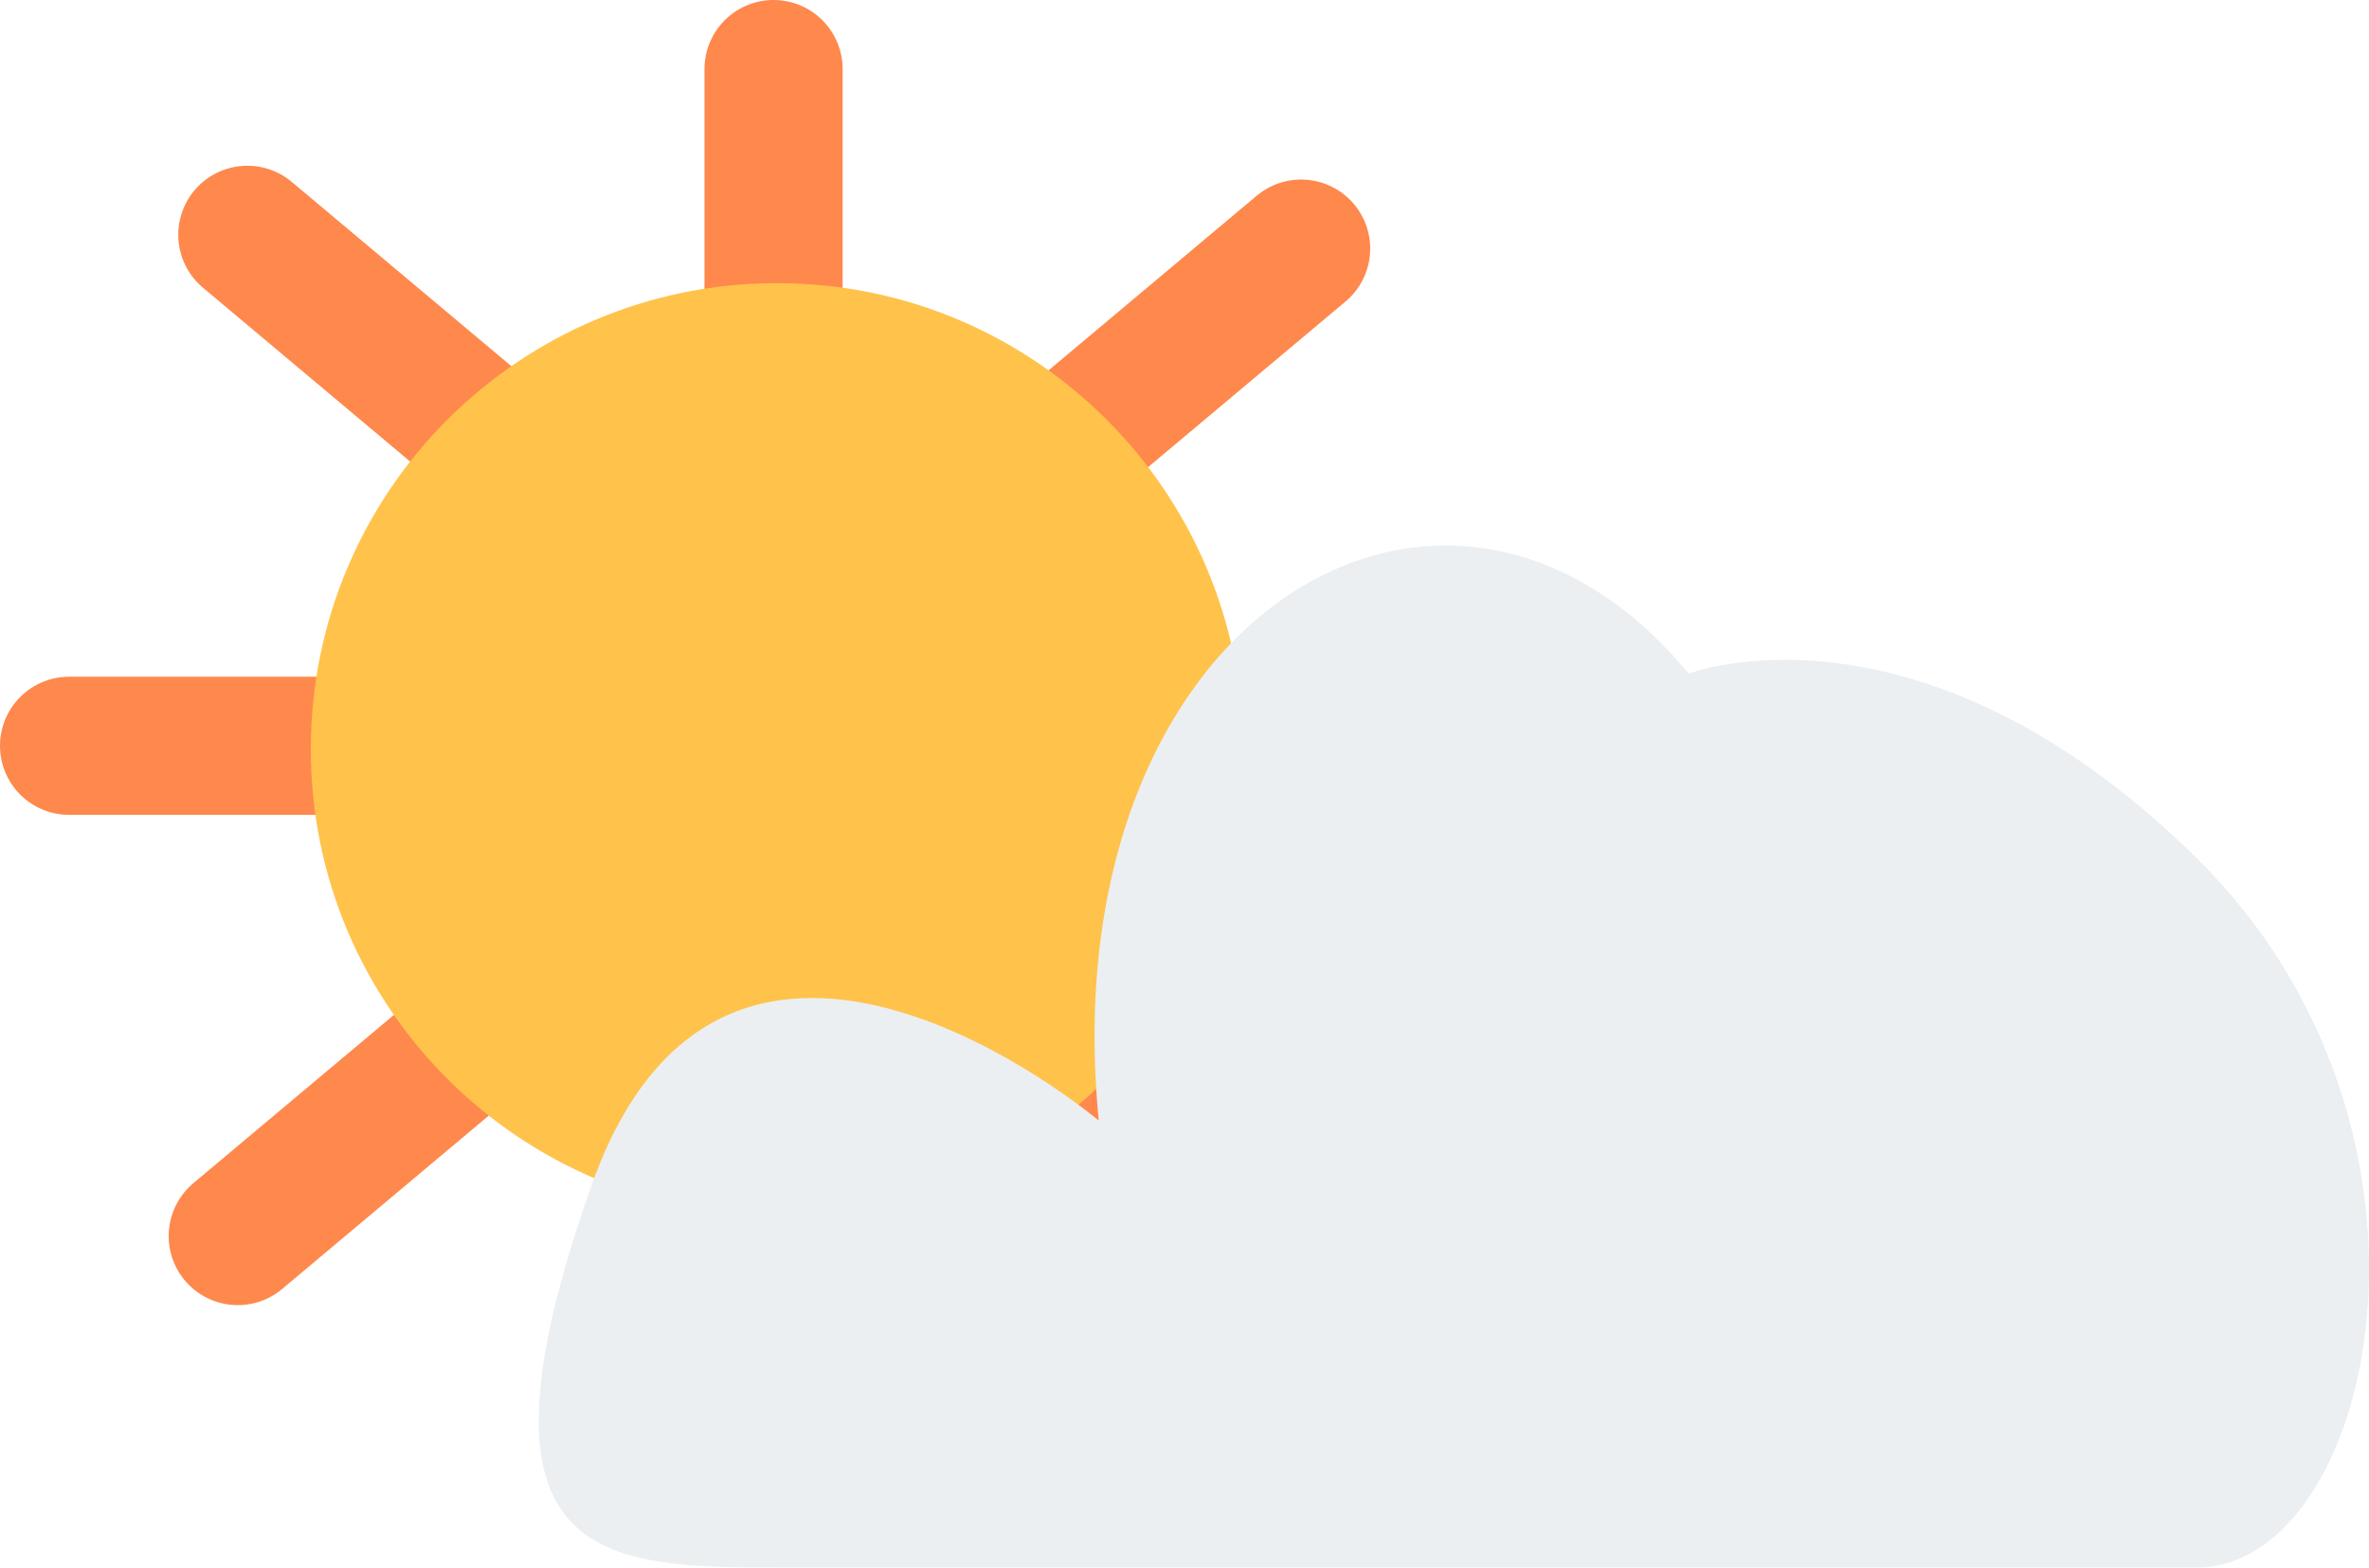
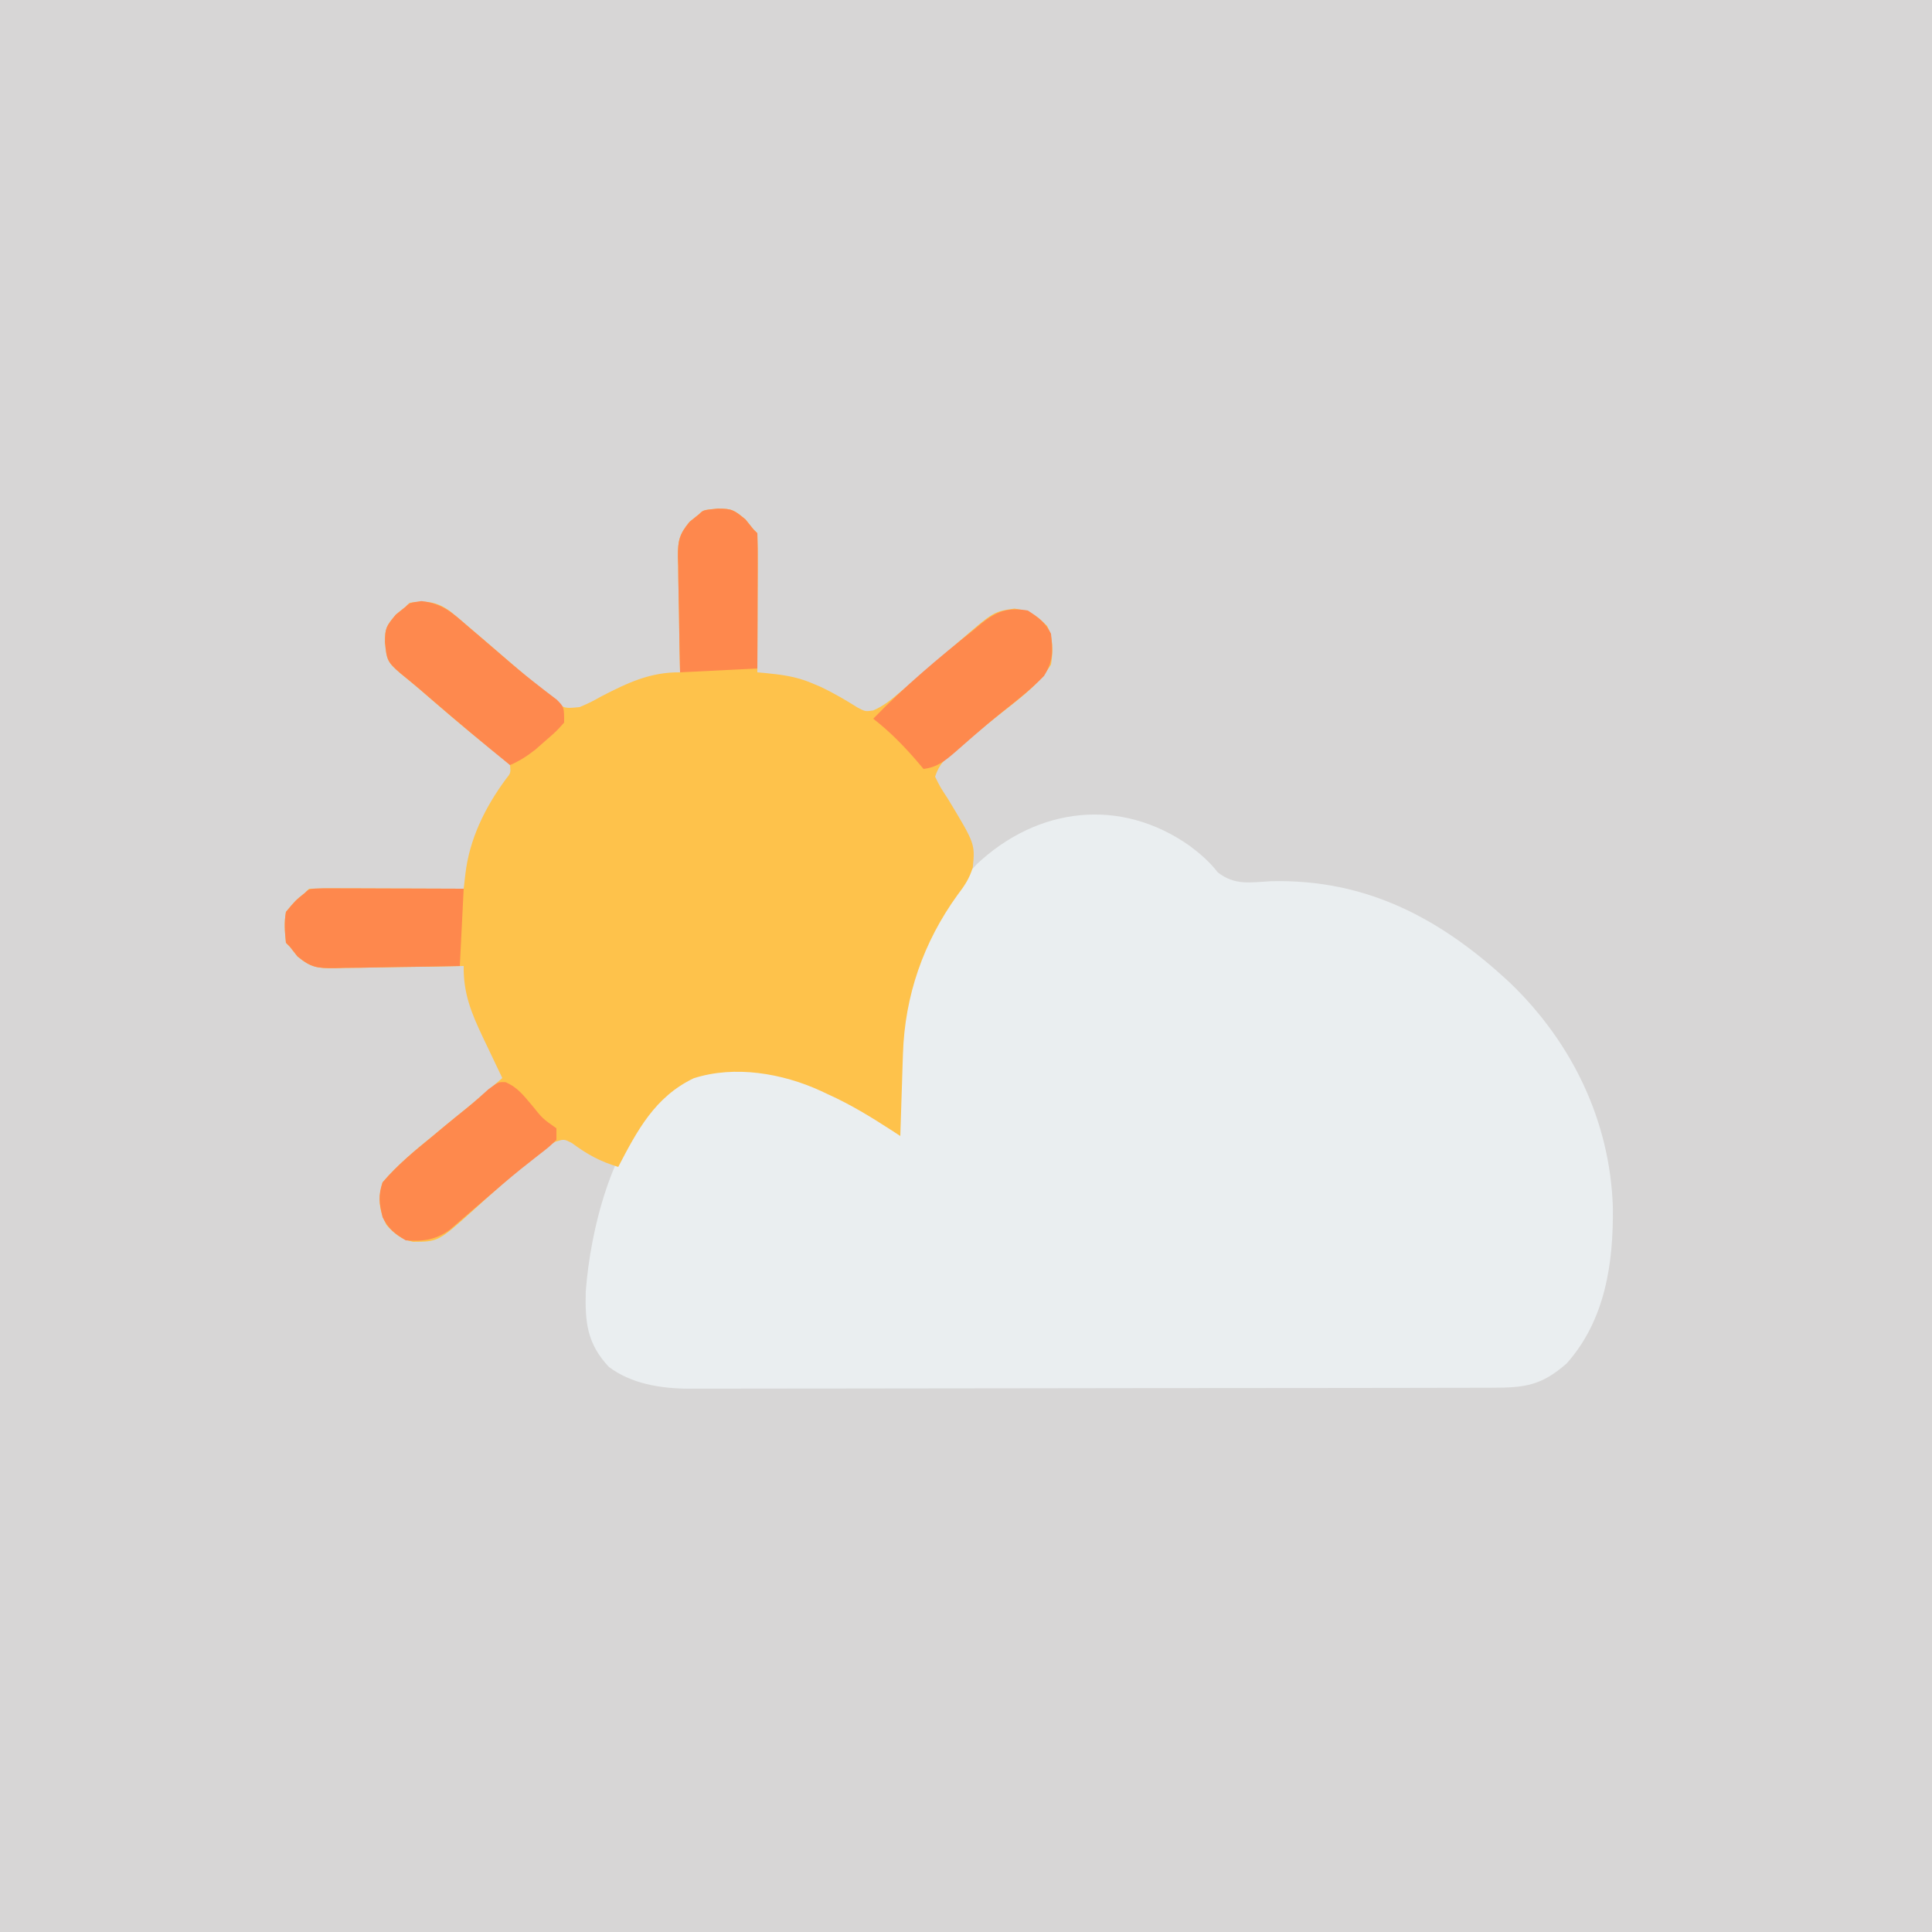
- <svg xmlns="http://www.w3.org/2000/svg" width="343" height="227" viewBox="0 0 343 227" fill="none">
-   <path d="M112 10V57.5" stroke="#FF884C" stroke-width="20" stroke-linecap="round" />
-   <path d="M112 164V211.5" stroke="#FF884C" stroke-width="20" stroke-linecap="round" />
-   <path d="M35.809 34L72.196 64.532" stroke="#FF884C" stroke-width="20" stroke-linecap="round" />
-   <path d="M187 181L150.613 150.468" stroke="#FF884C" stroke-width="20" stroke-linecap="round" />
-   <path d="M188.387 36L152 66.532" stroke="#FF884C" stroke-width="20" stroke-linecap="round" />
-   <path d="M34.422 179L70.809 148.468" stroke="#FF884C" stroke-width="20" stroke-linecap="round" />
-   <path d="M10 108L57.5 108" stroke="#FF884C" stroke-width="20" stroke-linecap="round" />
-   <path d="M210.5 108L163 108" stroke="#FF884C" stroke-width="20" stroke-linecap="round" />
-   <circle cx="112.5" cy="108.5" r="67.5" fill="#FFC24B" />
-   <path d="M244.495 97.547C209.537 55.197 151.935 88.985 159.085 162.271C159.085 162.271 105.058 116.588 85.593 171.794C66.129 227 87.181 227 113.798 227H317.987C343.809 227 358.109 163.703 317.987 124.203C277.865 84.703 244.495 97.547 244.495 97.547Z" fill="#EBEFF1" />
+ <svg xmlns="http://www.w3.org/2000/svg" version="1.1" width="500" height="500">
+   <path d="M0 0 C165 0 330 0 500 0 C500 165 500 330 500 500 C335 500 170 500 0 500 C0 335 0 170 0 0 Z " fill="#D7D6D6" transform="translate(0,0)" />
+   <path d="M0 0 C2.825 2.143 5.018 4.005 7.203 6.812 C11.562 10.242 15.517 9.431 20.875 9.125 C45.853 8.467 65.242 18.906 83.136 35.687 C98.953 51.025 108.714 71.171 109.465 93.36 C109.664 107.915 107.508 122.71 97.5 133.938 C90.961 139.638 86.794 140.212 78.145 140.203 C76.778 140.207 76.778 140.207 75.384 140.212 C72.324 140.221 69.264 140.222 66.205 140.224 C64.013 140.228 61.822 140.233 59.631 140.239 C53.672 140.252 47.713 140.258 41.754 140.263 C38.031 140.266 34.307 140.27 30.584 140.274 C18.932 140.288 7.28 140.298 -4.371 140.301 C-5.712 140.302 -7.052 140.302 -8.393 140.303 C-9.391 140.303 -9.391 140.303 -10.408 140.303 C-21.175 140.307 -31.941 140.325 -42.707 140.348 C-53.77 140.372 -64.833 140.384 -75.896 140.385 C-82.104 140.386 -88.311 140.392 -94.519 140.41 C-100.361 140.427 -106.203 140.429 -112.046 140.42 C-114.186 140.419 -116.327 140.424 -118.467 140.434 C-121.398 140.446 -124.328 140.44 -127.258 140.43 C-128.098 140.438 -128.937 140.446 -129.803 140.454 C-136.965 140.395 -144.516 139.216 -150.375 134.812 C-156.004 128.771 -156.549 123.323 -156.344 115.258 C-155.077 98.897 -149.663 77.499 -137.73 65.539 C-128.466 57.91 -119.629 57.07 -107.938 58.062 C-96.741 60.214 -84.587 66.71 -75.938 74.062 C-75.928 73.328 -75.919 72.594 -75.909 71.838 C-75.513 47.038 -72.961 23.883 -55.25 4.812 C-39.437 -10.139 -17.936 -12.685 0 0 Z " fill="#EAEEF0" transform="translate(307.9375,218.9375)" />
+   <path d="M0 0 C3.671 0.02 4.157 0.298 7.188 2.812 C7.868 3.658 8.549 4.504 9.25 5.375 C9.745 5.87 9.745 5.87 10.25 6.375 C10.339 9.041 10.365 11.681 10.348 14.348 C10.346 15.145 10.345 15.943 10.343 16.765 C10.338 19.322 10.325 21.88 10.312 24.438 C10.307 26.167 10.303 27.897 10.299 29.627 C10.288 33.876 10.271 38.126 10.25 42.375 C10.842 42.427 11.433 42.479 12.043 42.532 C16.357 42.953 20.225 43.42 24.25 45.125 C25.078 45.474 25.905 45.824 26.758 46.184 C30.049 47.757 33.156 49.578 36.242 51.52 C38.187 52.526 38.187 52.526 40.203 52.25 C42.931 51.084 44.856 49.476 47.125 47.562 C48.085 46.758 49.046 45.954 50.035 45.125 C52.322 43.176 54.597 41.214 56.871 39.25 C57.484 38.721 58.097 38.192 58.729 37.648 C59.923 36.615 61.115 35.579 62.302 34.538 C71.408 26.634 71.408 26.634 76.812 25.875 C80.806 26.456 82.425 27.55 85.25 30.375 C86.872 33.619 86.798 36.868 86.25 40.375 C82.713 46.108 77.071 49.914 71.86 54.081 C68.924 56.441 66.02 58.839 63.125 61.25 C62.557 61.714 61.988 62.179 61.402 62.657 C58.77 64.857 57.357 66.055 56.25 69.375 C57.588 72.098 57.588 72.098 59.5 75 C66.596 86.737 66.596 86.737 66.016 92.836 C65.129 95.776 63.855 97.622 62 100.062 C53.227 112.226 48.416 126.066 47.934 141.086 C47.871 142.952 47.871 142.952 47.807 144.855 C47.767 146.141 47.728 147.426 47.688 148.75 C47.623 150.713 47.623 150.713 47.557 152.715 C47.451 155.935 47.349 159.155 47.25 162.375 C46.546 161.914 45.842 161.453 45.116 160.978 C39.709 157.479 34.374 154.205 28.5 151.562 C27.589 151.134 27.589 151.134 26.66 150.697 C16.774 146.155 4.419 144.001 -6.25 147.438 C-16.28 152.277 -20.818 160.918 -25.75 170.375 C-30.461 168.954 -33.815 167.112 -37.723 164.203 C-39.756 163.152 -39.756 163.152 -42.055 163.859 C-45.735 165.929 -48.683 168.56 -51.812 171.375 C-53.149 172.547 -54.487 173.719 -55.824 174.891 C-58.264 177.046 -60.681 179.224 -63.082 181.422 C-72.318 189.726 -72.318 189.726 -78.84 189.762 C-81.938 189.135 -83.656 187.666 -85.75 185.375 C-87.677 181.521 -88.031 178.411 -86.75 174.375 C-82.873 169.829 -78.38 166.13 -73.75 162.375 C-72.738 161.532 -71.726 160.689 -70.684 159.82 C-68.928 158.37 -67.162 156.93 -65.383 155.508 C-62.116 152.861 -58.931 150.124 -55.75 147.375 C-56.304 146.217 -56.859 145.06 -57.43 143.867 C-58.162 142.328 -58.893 140.789 -59.625 139.25 C-59.99 138.489 -60.355 137.729 -60.73 136.945 C-63.725 130.629 -65.867 125.472 -65.75 118.375 C-66.936 118.401 -68.121 118.427 -69.343 118.454 C-73.75 118.545 -78.157 118.602 -82.565 118.65 C-84.471 118.675 -86.377 118.709 -88.283 118.752 C-91.026 118.813 -93.768 118.841 -96.512 118.863 C-97.785 118.902 -97.785 118.902 -99.085 118.941 C-103.545 118.944 -105.188 118.835 -108.765 115.907 C-109.42 115.071 -110.075 114.236 -110.75 113.375 C-111.08 113.045 -111.41 112.715 -111.75 112.375 C-112.043 109.443 -112.25 107.23 -111.75 104.375 C-109.312 101.438 -109.312 101.438 -106.75 99.375 C-106.255 98.88 -106.255 98.88 -105.75 98.375 C-102.793 98.286 -99.859 98.26 -96.902 98.277 C-95.573 98.279 -95.573 98.279 -94.216 98.282 C-91.373 98.287 -88.53 98.3 -85.688 98.312 C-83.765 98.318 -81.842 98.322 -79.92 98.326 C-75.197 98.337 -70.473 98.354 -65.75 98.375 C-65.605 97.123 -65.46 95.871 -65.311 94.582 C-64.267 85.55 -60.231 77.338 -54.887 70.082 C-53.565 68.439 -53.565 68.439 -53.75 66.375 C-55.237 65.021 -56.794 63.744 -58.375 62.5 C-63.014 58.791 -67.565 55.004 -72.062 51.125 C-73.204 50.14 -74.346 49.156 -75.488 48.172 C-76.298 47.473 -76.298 47.473 -77.124 46.76 C-78.765 45.362 -80.433 44.001 -82.105 42.641 C-85.552 39.688 -85.676 39.13 -86.125 34.562 C-86.105 30.916 -85.816 30.455 -83.312 27.438 C-82.467 26.757 -81.621 26.076 -80.75 25.375 C-80.42 25.045 -80.09 24.715 -79.75 24.375 C-75.42 23.756 -72.669 24.066 -69.188 26.625 C-67.69 27.853 -66.214 29.107 -64.75 30.375 C-63.672 31.294 -62.594 32.211 -61.516 33.129 C-59.106 35.186 -56.702 37.249 -54.301 39.316 C-53.409 40.084 -53.409 40.084 -52.499 40.868 C-51.367 41.844 -50.236 42.821 -49.107 43.8 C-47.621 45.085 -46.123 46.355 -44.625 47.625 C-43.777 48.352 -42.929 49.079 -42.055 49.828 C-39.659 51.747 -39.659 51.747 -35.75 51.375 C-32.969 50.17 -32.969 50.17 -30.062 48.562 C-23.3 45.074 -17.42 42.285 -9.75 42.375 C-9.776 41.311 -9.802 40.246 -9.829 39.15 C-9.92 35.19 -9.977 31.23 -10.025 27.269 C-10.05 25.557 -10.084 23.845 -10.127 22.133 C-10.188 19.668 -10.216 17.204 -10.238 14.738 C-10.264 13.977 -10.29 13.215 -10.316 12.43 C-10.319 8.321 -9.952 6.617 -7.282 3.415 C-6.029 2.405 -6.029 2.405 -4.75 1.375 C-3.75 0.375 -3.75 0.375 0 0 Z " fill="#FEC24B" transform="translate(185.75,131.625)" />
+   <path d="M0 0 C5.458 0.606 7.863 2.908 11.938 6.438 C13.015 7.356 14.093 8.274 15.172 9.191 C16.975 10.728 18.773 12.27 20.561 13.823 C23.422 16.307 26.295 18.748 29.285 21.074 C30.284 21.854 31.283 22.634 32.312 23.438 C33.207 24.118 34.102 24.799 35.023 25.5 C36.938 27.438 36.938 27.438 36.938 31.438 C34.891 33.727 34.891 33.727 32.188 36.062 C31.306 36.839 30.424 37.615 29.516 38.414 C27.351 40.113 25.446 41.347 22.938 42.438 C16.16 36.96 9.486 31.378 2.886 25.688 C2.33 25.209 1.773 24.729 1.199 24.234 C0.66 23.768 0.12 23.302 -0.436 22.822 C-2.078 21.425 -3.746 20.064 -5.418 18.703 C-8.864 15.751 -8.988 15.193 -9.438 10.625 C-9.418 6.979 -9.129 6.517 -6.625 3.5 C-5.779 2.819 -4.934 2.139 -4.062 1.438 C-3.062 0.438 -3.062 0.438 0 0 Z " fill="#FE894E" transform="translate(109.0625,155.5625)" />
+   <path d="M0 0 C3.052 1.333 4.61 3.405 6.754 5.93 C9.552 9.422 9.552 9.422 13.129 11.93 C13.129 12.92 13.129 13.91 13.129 14.93 C11.215 16.77 11.215 16.77 8.504 18.867 C7.509 19.654 6.514 20.44 5.488 21.25 C4.948 21.677 4.407 22.104 3.85 22.544 C0.755 25.036 -2.241 27.644 -5.246 30.242 C-6.941 31.707 -8.636 33.17 -10.341 34.624 C-11.736 35.814 -13.121 37.018 -14.504 38.223 C-18.103 40.818 -21.489 41.287 -25.871 40.93 C-28.793 39.165 -30.35 37.971 -31.871 34.93 C-32.735 31.103 -33.03 29.58 -31.871 25.93 C-27.994 21.383 -23.5 17.687 -18.871 13.93 C-17.836 13.068 -16.802 12.204 -15.77 11.34 C-13.941 9.827 -12.101 8.328 -10.246 6.848 C-8.238 5.226 -6.339 3.543 -4.434 1.805 C-1.871 -0.07 -1.871 -0.07 0 0 Z " fill="#FE894D" transform="translate(130.8711,280.0703)" />
+   <path d="M0 0 C2.753 1.796 4.526 3.053 6 6 C6.465 10.653 6.662 12.928 4.188 16.938 C0.811 20.456 -3.071 23.448 -6.879 26.48 C-9.119 28.268 -11.302 30.108 -13.465 31.988 C-14.043 32.489 -14.621 32.989 -15.217 33.505 C-16.344 34.484 -17.466 35.468 -18.584 36.458 C-21.278 38.785 -23.391 40.583 -27 41 C-27.436 40.481 -27.871 39.961 -28.32 39.426 C-31.957 35.168 -35.586 31.445 -40 28 C-31.938 19.669 -23.058 12.216 -14 5 C-13.008 4.17 -13.008 4.17 -11.996 3.324 C-7.944 0.106 -5.132 -0.855 0 0 Z " fill="#FE894D" transform="translate(266,158)" />
+   <path d="M0 0 C1.687 0 3.375 0.006 5.062 0.016 C6.392 0.018 6.392 0.018 7.748 0.02 C10.591 0.026 13.434 0.038 16.277 0.051 C18.2 0.056 20.122 0.061 22.045 0.065 C26.768 0.075 31.491 0.094 36.215 0.114 C35.885 6.714 35.555 13.314 35.215 20.114 C29.751 20.228 24.291 20.328 18.827 20.388 C16.969 20.413 15.112 20.447 13.254 20.491 C10.581 20.552 7.908 20.58 5.234 20.602 C3.993 20.641 3.993 20.641 2.727 20.68 C-1.68 20.682 -3.253 20.551 -6.787 17.646 C-7.446 16.81 -8.106 15.974 -8.785 15.114 C-9.115 14.784 -9.445 14.454 -9.785 14.114 C-10.079 11.181 -10.285 8.969 -9.785 6.114 C-7.348 3.176 -7.348 3.176 -4.785 1.114 C-3.785 0.114 -3.785 0.114 0 0 Z " fill="#FE884D" transform="translate(83.7854,229.8865)" />
+   <path d="M0 0 C3.671 0.02 4.157 0.298 7.188 2.812 C8.208 4.081 8.208 4.081 9.25 5.375 C9.58 5.705 9.91 6.035 10.25 6.375 C10.339 8.969 10.365 11.535 10.348 14.129 C10.346 14.904 10.345 15.68 10.343 16.479 C10.338 18.965 10.325 21.451 10.312 23.938 C10.307 25.619 10.303 27.301 10.299 28.982 C10.289 33.113 10.269 37.244 10.25 41.375 C3.65 41.705 -2.95 42.035 -9.75 42.375 C-9.865 37.338 -9.964 32.306 -10.025 27.269 C-10.05 25.557 -10.084 23.845 -10.127 22.133 C-10.188 19.668 -10.216 17.204 -10.238 14.738 C-10.264 13.977 -10.29 13.215 -10.316 12.43 C-10.319 8.321 -9.952 6.617 -7.282 3.415 C-6.446 2.742 -5.611 2.069 -4.75 1.375 C-3.75 0.375 -3.75 0.375 0 0 Z " fill="#FE884D" transform="translate(185.75,131.625)" />
</svg>
